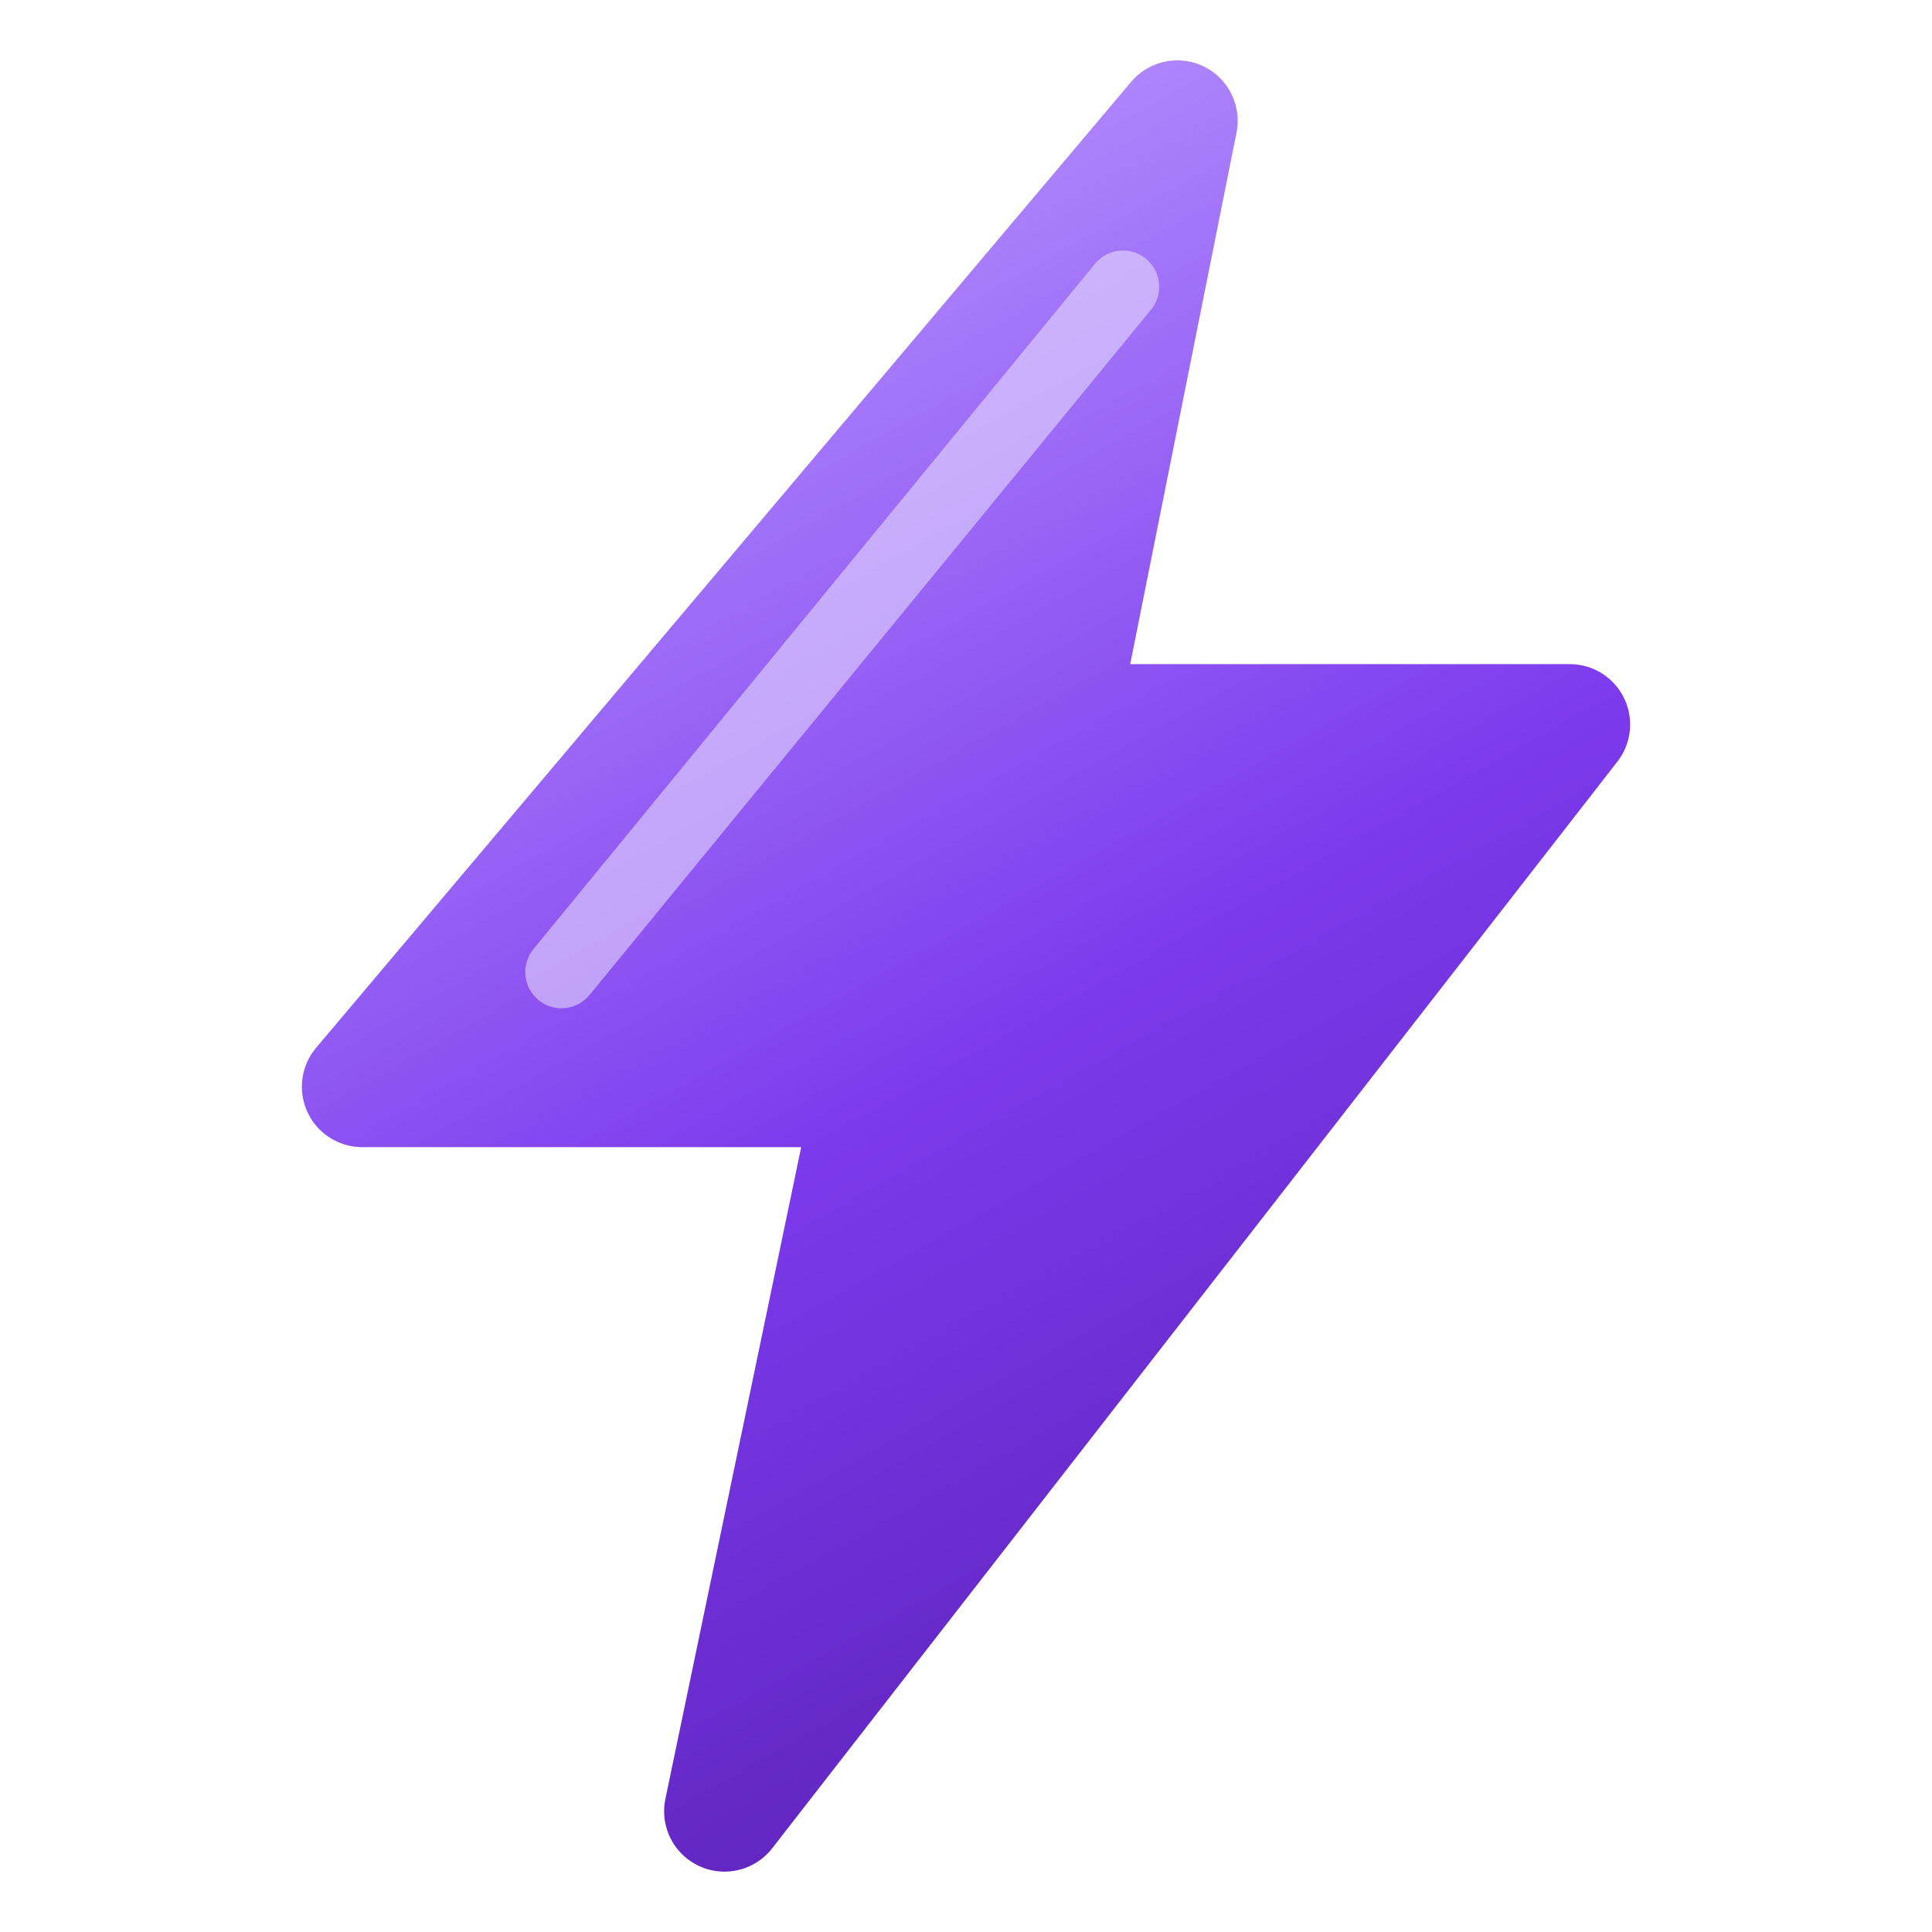
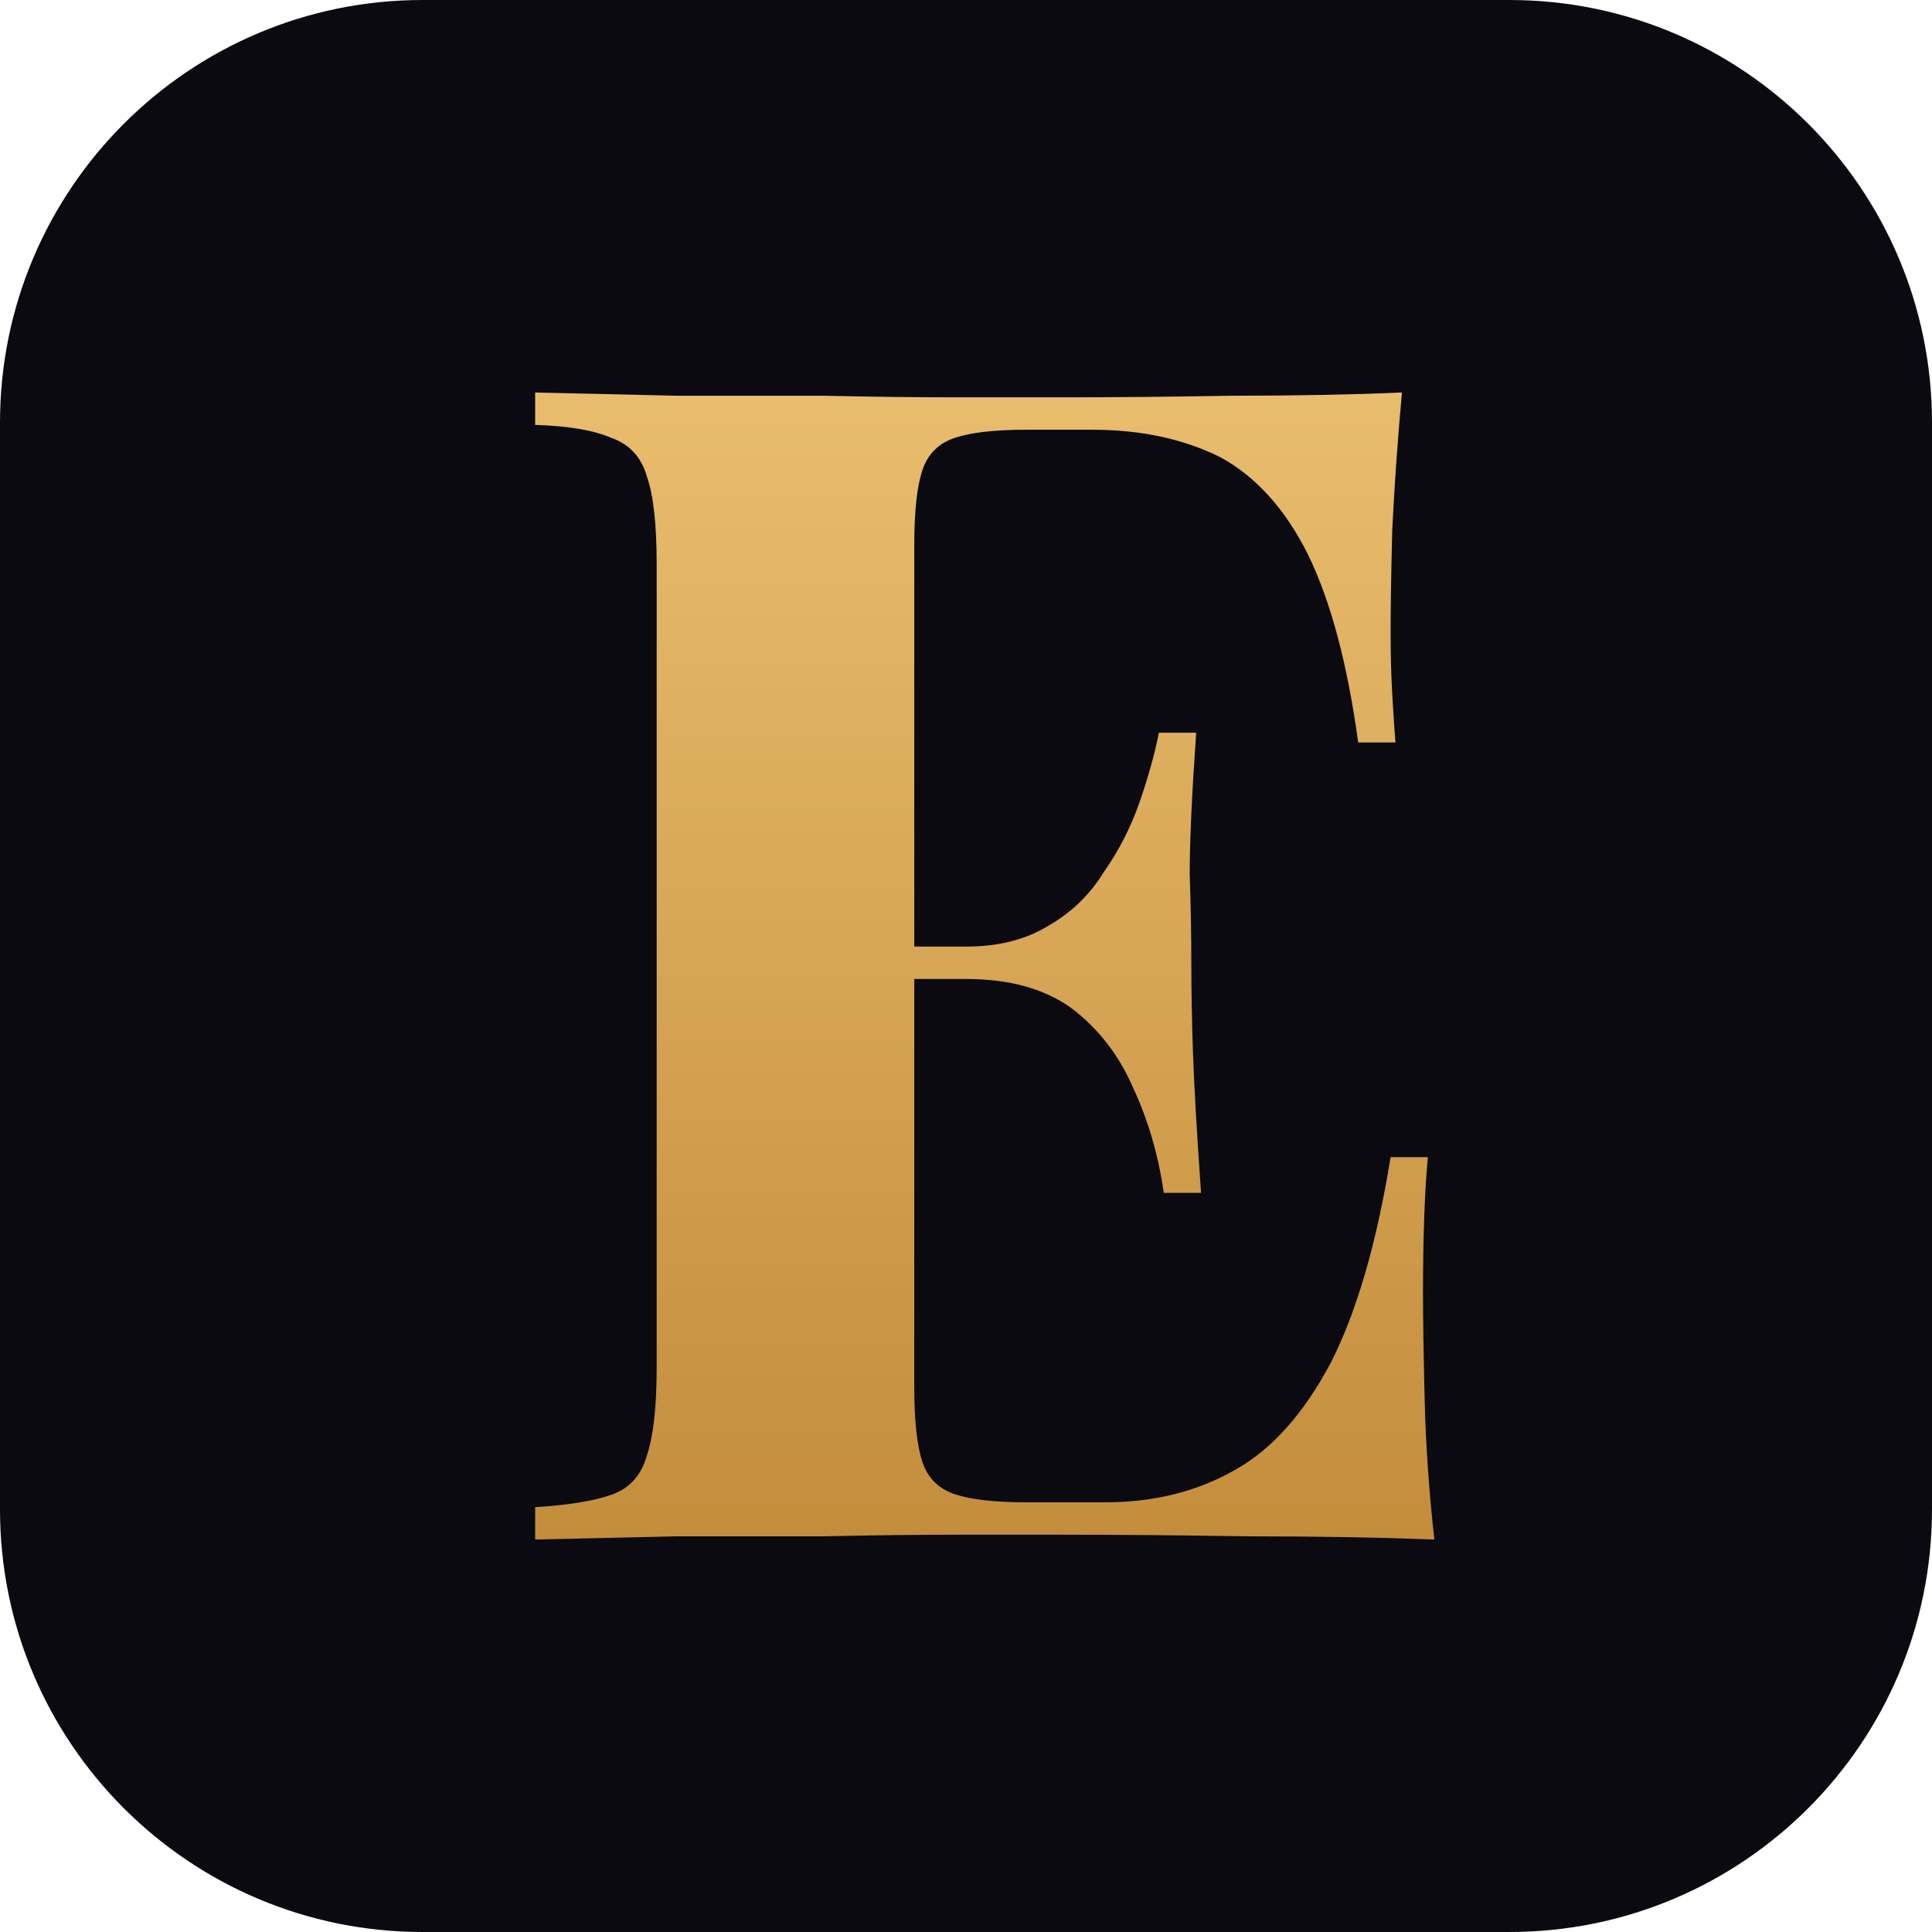
<svg xmlns="http://www.w3.org/2000/svg" viewBox="0 0 64 64" width="64" height="64">
  <defs>
-     <linearGradient id="g" x1="0.3" y1="0" x2="0.7" y2="1">
-       <stop offset="0" stop-color="#B794FF" />
-       <stop offset="0.55" stop-color="#7C3AED" />
-       <stop offset="1" stop-color="#5B21B6" />
+     <linearGradient id="gd" x1="0" y1="0" x2="0" y2="1">
+       <stop offset="0" stop-color="#c38d3c" />
+       <stop offset="1" stop-color="#e9bd6e" />
    </linearGradient>
  </defs>
-   <path d="M39 4 12 36h17l-5 24 28-36H35z" fill="url(#g)" stroke="url(#g)" stroke-width="4" stroke-linejoin="round" />
-   <path d="M37.2 9.5 18.6 32.2" stroke="#EDE4FF" stroke-opacity=".55" stroke-width="2.4" stroke-linecap="round" />
+   <rect width="64" height="64" rx="14" fill="#0a0a10" />
+   <path transform="matrix(0.05367 0 0 -0.05367 15.903 51.000)" fill="url(#gd)" d="M569 708Q565 664 563 623Q562 582 562 560Q562 540 563 522Q564 504 565 492H542Q532 565 511 608Q490 650 457 668Q423 685 378 685H337Q308 685 293 680Q278 675 273 660Q268 645 268 614V94Q268 63 273 48Q278 33 293 28Q308 23 337 23H386Q431 23 466 43Q500 62 525 109Q549 156 562 236H585Q582 204 582 152Q582 129 583 87Q584 45 589 0Q538 2 474 2Q410 3 360 3Q335 3 296 3Q257 3 212 2Q167 2 121 2Q75 1 34 0V20Q66 22 82 28Q98 34 103 52Q109 70 109 106V602Q109 639 103 656Q98 674 81 680Q65 687 34 688V708Q75 707 121 706Q167 706 212 706Q257 705 296 705Q335 705 360 705Q406 705 464 706Q523 706 569 708ZM413 366Q413 366 413 356Q413 346 413 346H238Q238 346 238 356Q238 366 238 366ZM442 498Q438 441 438 411Q439 381 439 356Q439 331 440 301Q441 271 445 214H422Q417 249 403 279Q390 309 365 328Q340 346 300 346V366Q330 366 351 379Q372 391 385 412Q399 432 407 455Q415 478 419 498Z" />
</svg>
